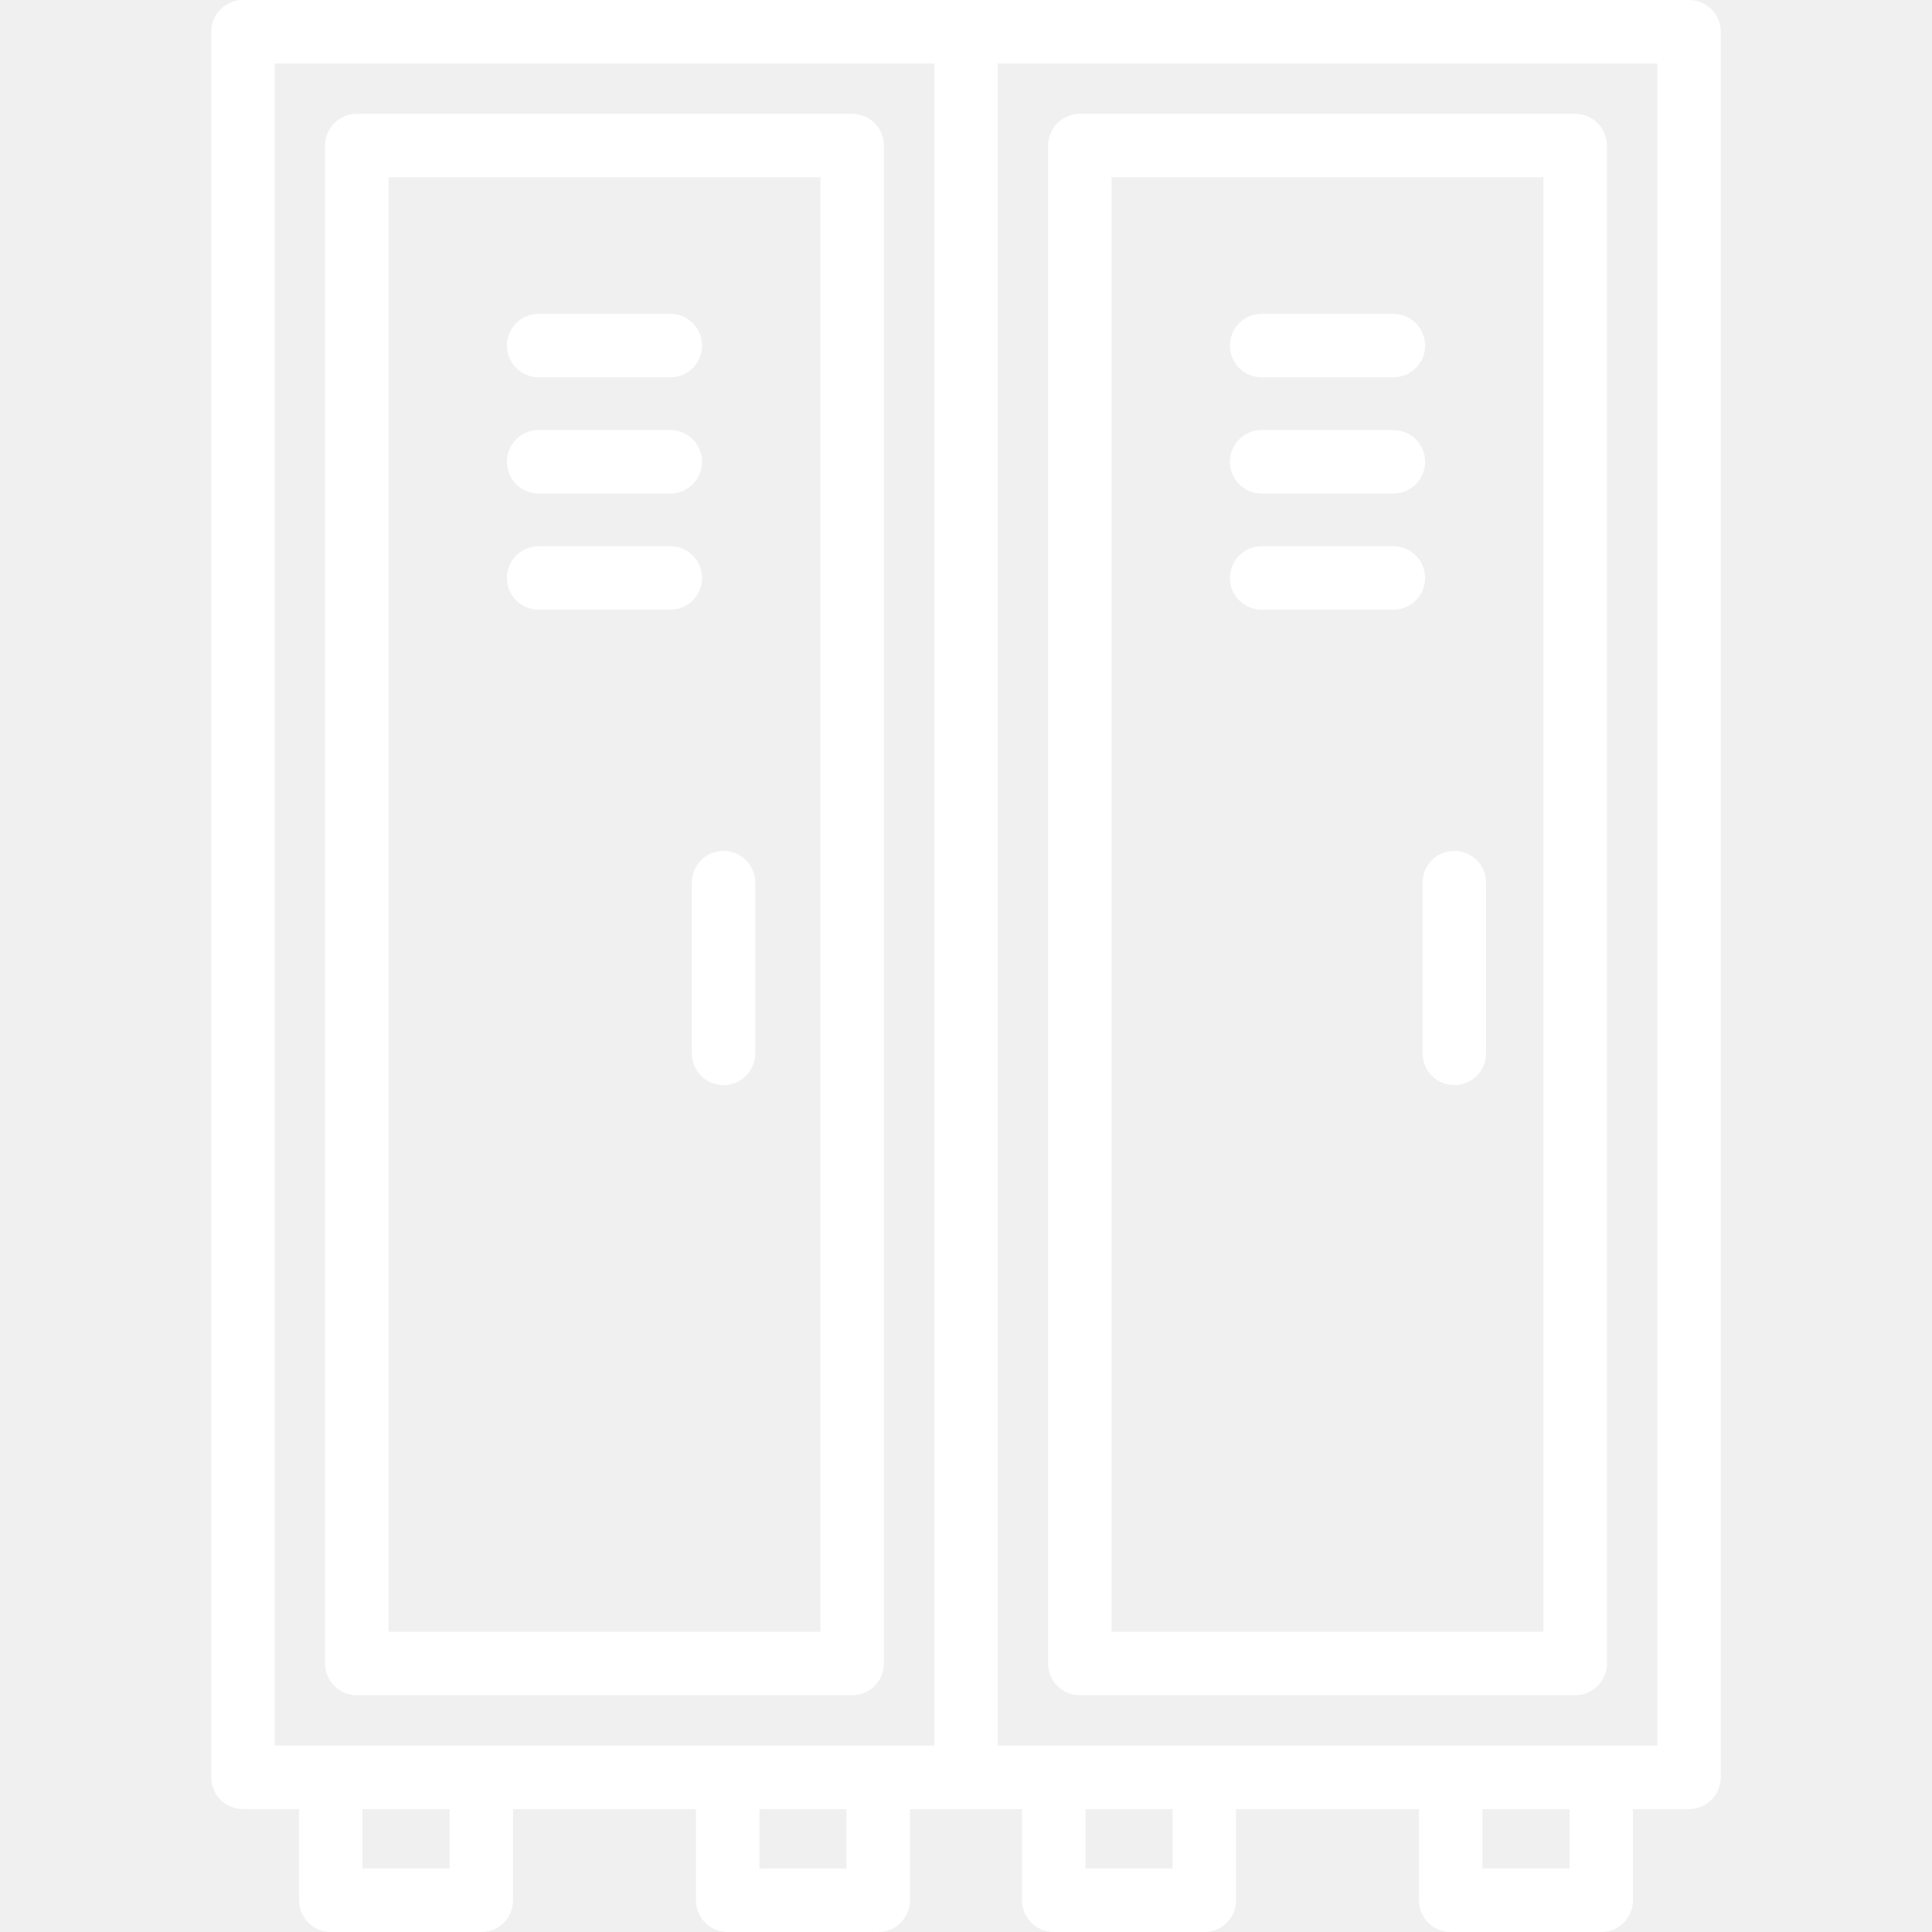
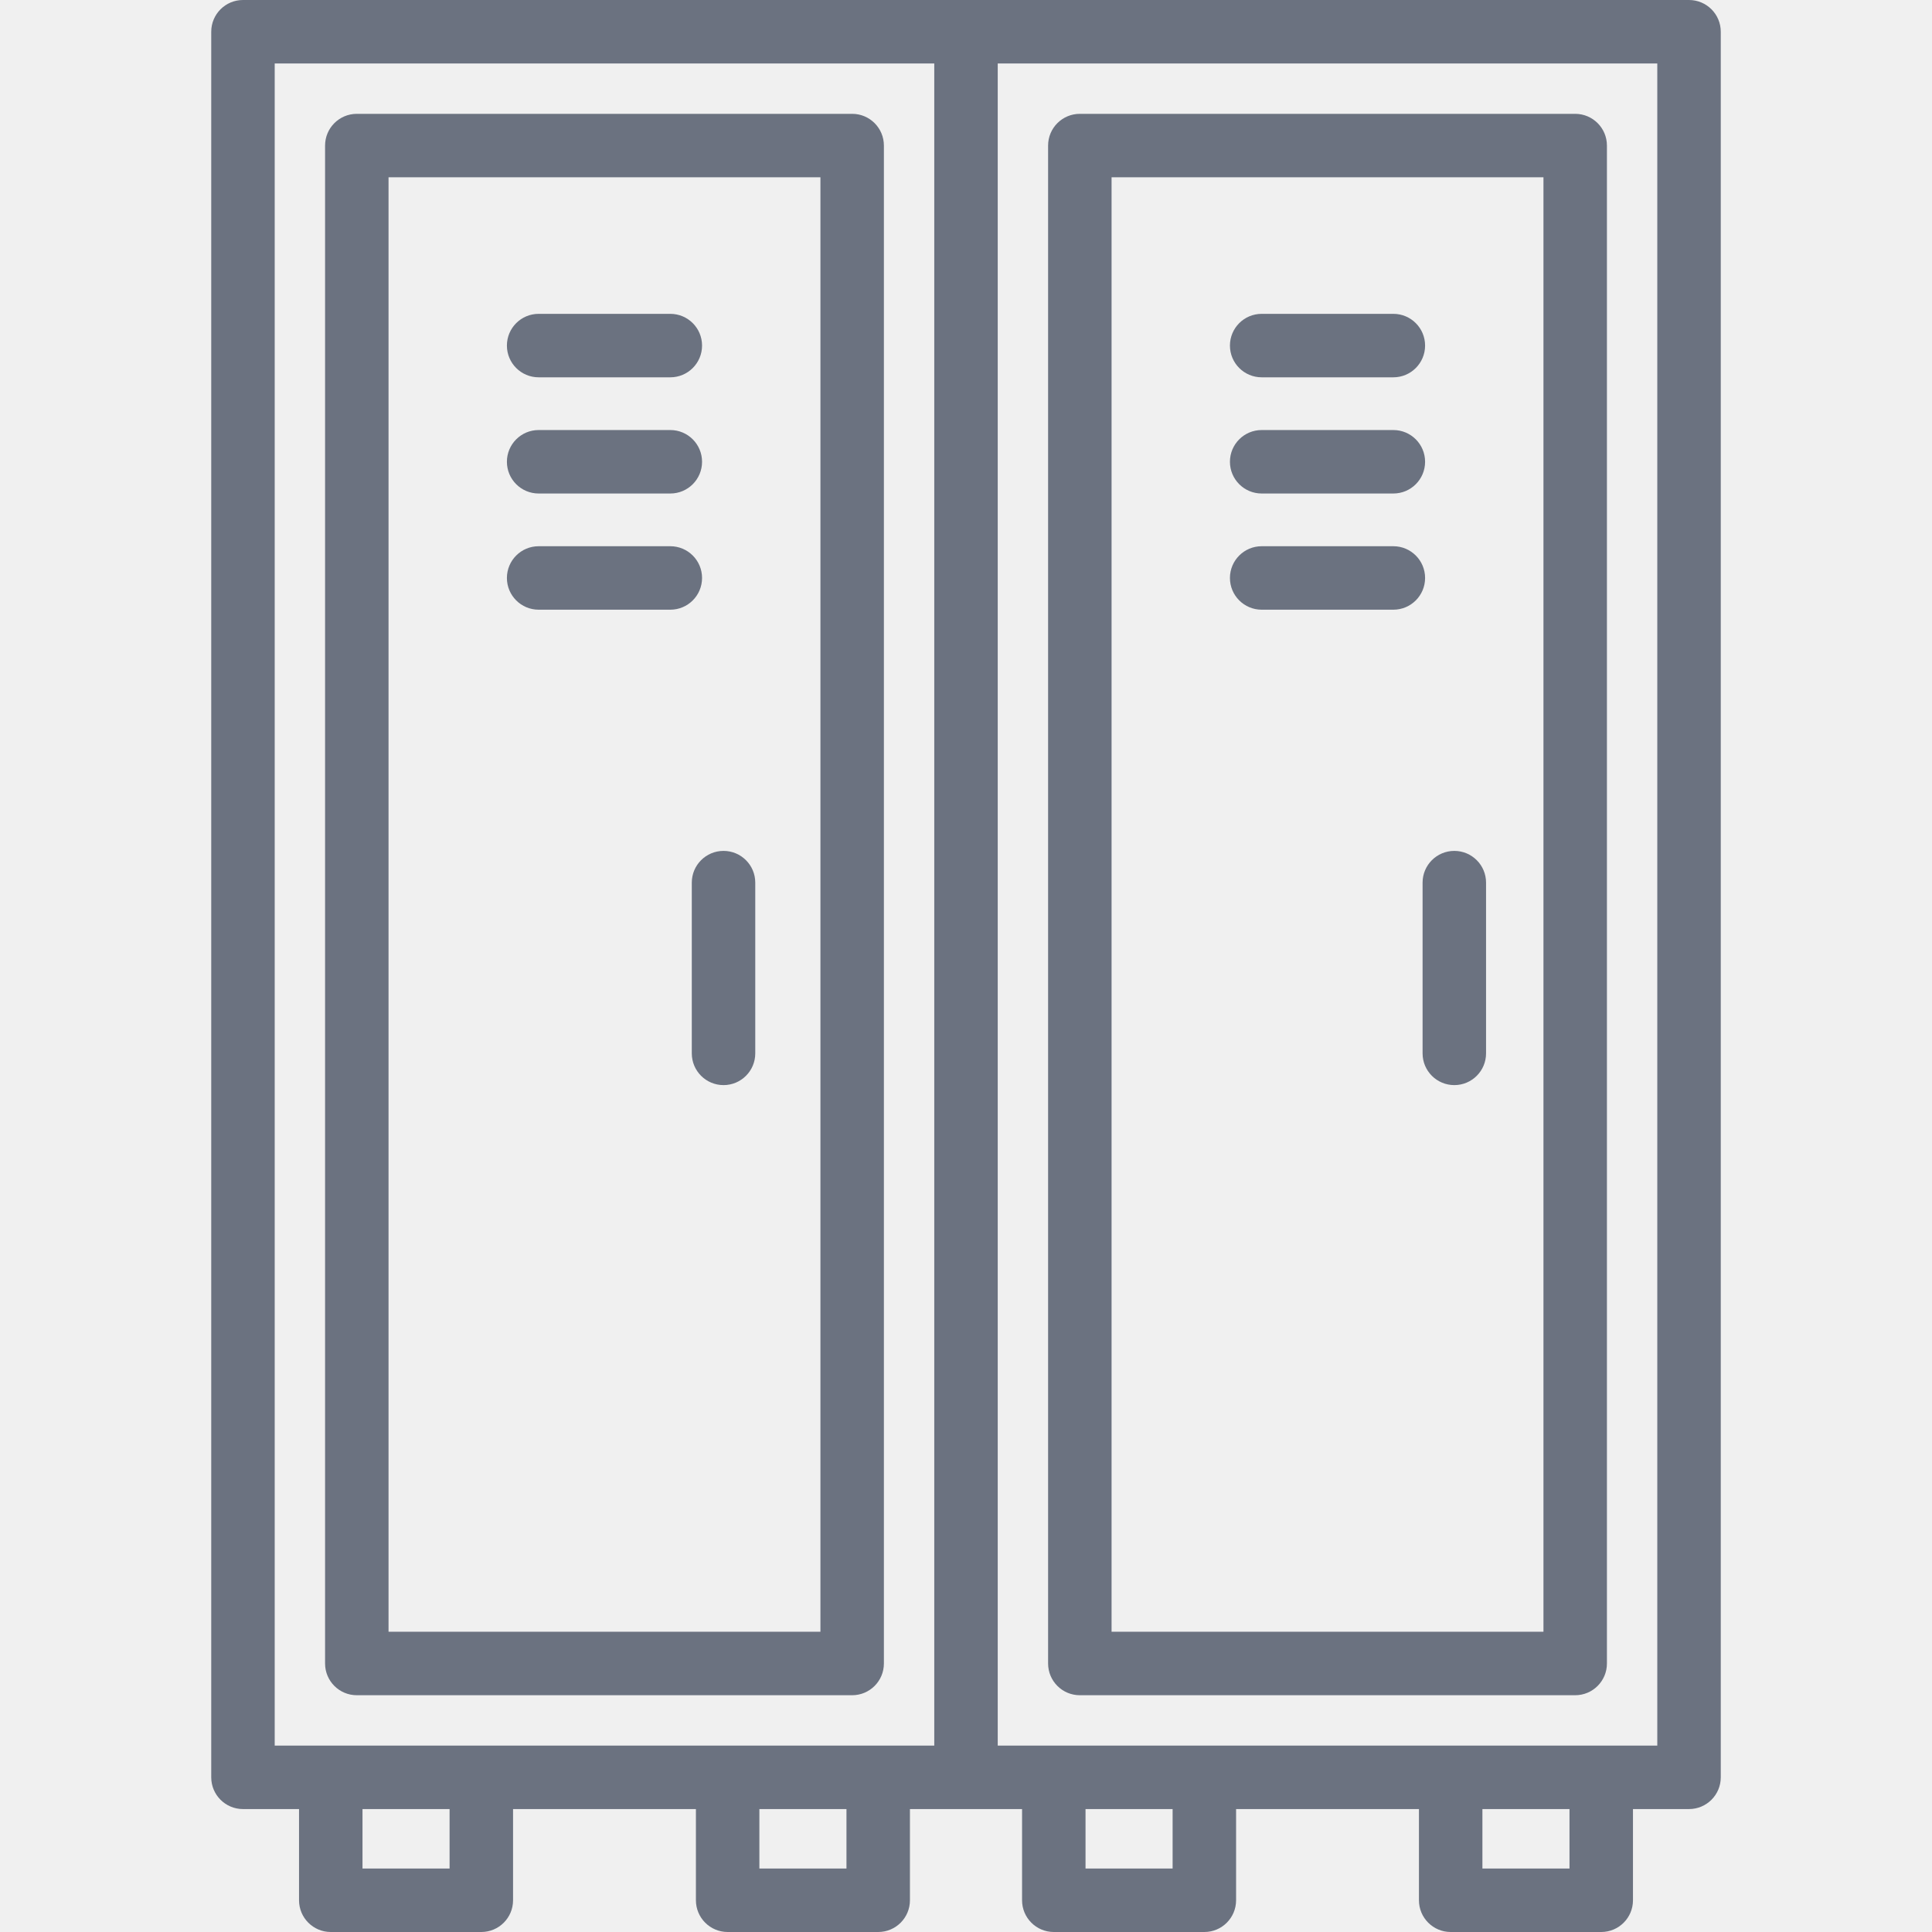
- <svg xmlns="http://www.w3.org/2000/svg" fill="white" height="800px" width="800px" version="1.1" id="Layer_1" viewBox="0 0 512 512" xml:space="preserve">
+ <svg xmlns="http://www.w3.org/2000/svg" fill="#6b7280" height="800px" width="800px" version="1.1" id="Layer_1" viewBox="0 0 512 512" xml:space="preserve">
  <g>
    <g>
      <path d="M225.832,30.167H94.557c-4.645,0-8.41,3.765-8.41,8.41v402.265c0,4.646,3.765,8.411,8.41,8.411h131.275    c4.645,0,8.41-3.765,8.41-8.41V38.577C234.242,33.933,230.476,30.167,225.832,30.167z M217.422,432.432H102.967V46.987h114.455    V432.432z" />
    </g>
  </g>
  <g>
    <g>
      <path d="M177.643,83.172h-34.898c-4.645,0-8.41,3.765-8.41,8.41c0,4.645,3.765,8.41,8.41,8.41h34.898    c4.645,0,8.41-3.765,8.41-8.41C186.053,86.937,182.288,83.172,177.643,83.172z" />
    </g>
  </g>
  <g>
    <g>
      <path d="M177.643,113.965h-34.898c-4.645,0-8.41,3.765-8.41,8.41c0,4.645,3.765,8.41,8.41,8.41h34.898    c4.645,0,8.41-3.765,8.41-8.41C186.053,117.73,182.288,113.965,177.643,113.965z" />
    </g>
  </g>
  <g>
    <g>
      <path d="M177.643,144.756h-34.898c-4.645,0-8.41,3.765-8.41,8.41c0,4.645,3.765,8.41,8.41,8.41h34.898    c4.645,0,8.41-3.765,8.41-8.41C186.053,148.522,182.288,144.756,177.643,144.756z" />
    </g>
  </g>
  <g>
    <g>
      <path d="M447.609,0H256H64.39c-4.645,0-8.41,3.765-8.41,8.41v462.601c0,4.645,3.765,8.41,8.41,8.41h14.857v24.169    c0,4.645,3.765,8.41,8.41,8.41h39.898c4.645,0,8.41-3.765,8.41-8.41v-24.169h48.461v24.169c0,4.645,3.765,8.41,8.41,8.41h39.898    c4.645,0,8.41-3.765,8.41-8.41v-24.169H256h14.857v24.169c0,4.645,3.765,8.41,8.41,8.41h39.898c4.645,0,8.41-3.765,8.41-8.41    v-24.169h48.461v24.169c0,4.645,3.765,8.41,8.41,8.41h39.898c4.645,0,8.41-3.765,8.41-8.41v-24.169h14.857    c4.645,0,8.41-3.765,8.41-8.41V8.41C456.019,3.765,452.254,0,447.609,0z M119.145,495.18H96.066v-15.759h23.078V495.18z     M224.323,495.18h-23.078v-15.759h23.078V495.18z M247.59,462.601H72.8V16.82h174.79V462.601z M310.754,495.18h-23.078v-15.759    h23.078V495.18z M415.933,495.18h-23.078v-15.759h23.078V495.18z M439.199,462.601H264.41V16.82h174.789V462.601z" />
    </g>
  </g>
  <g>
    <g>
      <path d="M417.442,30.167H286.167c-4.645,0-8.41,3.765-8.41,8.41v402.265c0,4.646,3.765,8.411,8.41,8.411h131.275    c4.645,0,8.41-3.765,8.41-8.41V38.577C425.852,33.933,422.086,30.167,417.442,30.167z M409.032,432.432H294.577V46.987h114.455    V432.432z" />
    </g>
  </g>
  <g>
    <g>
      <path d="M369.254,83.172h-34.898c-4.645,0-8.41,3.765-8.41,8.41c0,4.645,3.764,8.41,8.41,8.41h34.898    c4.645,0,8.41-3.765,8.41-8.41C377.664,86.937,373.898,83.172,369.254,83.172z" />
    </g>
  </g>
  <g>
    <g>
      <path d="M369.254,113.965h-34.898c-4.645,0-8.41,3.765-8.41,8.41c0,4.645,3.764,8.41,8.41,8.41h34.898    c4.645,0,8.41-3.765,8.41-8.41C377.664,117.73,373.898,113.965,369.254,113.965z" />
    </g>
  </g>
  <g>
    <g>
      <path d="M369.254,144.756h-34.898c-4.645,0-8.41,3.765-8.41,8.41c0,4.645,3.765,8.41,8.41,8.41h34.898    c4.645,0,8.41-3.765,8.41-8.41C377.664,148.522,373.898,144.756,369.254,144.756z" />
    </g>
  </g>
  <g>
    <g>
      <path d="M191.743,225.496c-4.645,0-8.41,3.765-8.41,8.41v45.249c0,4.645,3.765,8.41,8.41,8.41c4.645,0,8.41-3.765,8.41-8.41    v-45.249C200.153,229.261,196.388,225.496,191.743,225.496z" />
    </g>
  </g>
  <g>
    <g>
      <path d="M385.409,225.496c-4.645,0-8.41,3.765-8.41,8.41v45.249c0,4.645,3.765,8.41,8.41,8.41c4.645,0,8.41-3.765,8.41-8.41    v-45.249C393.819,229.261,390.053,225.496,385.409,225.496z" />
    </g>
  </g>
</svg>
